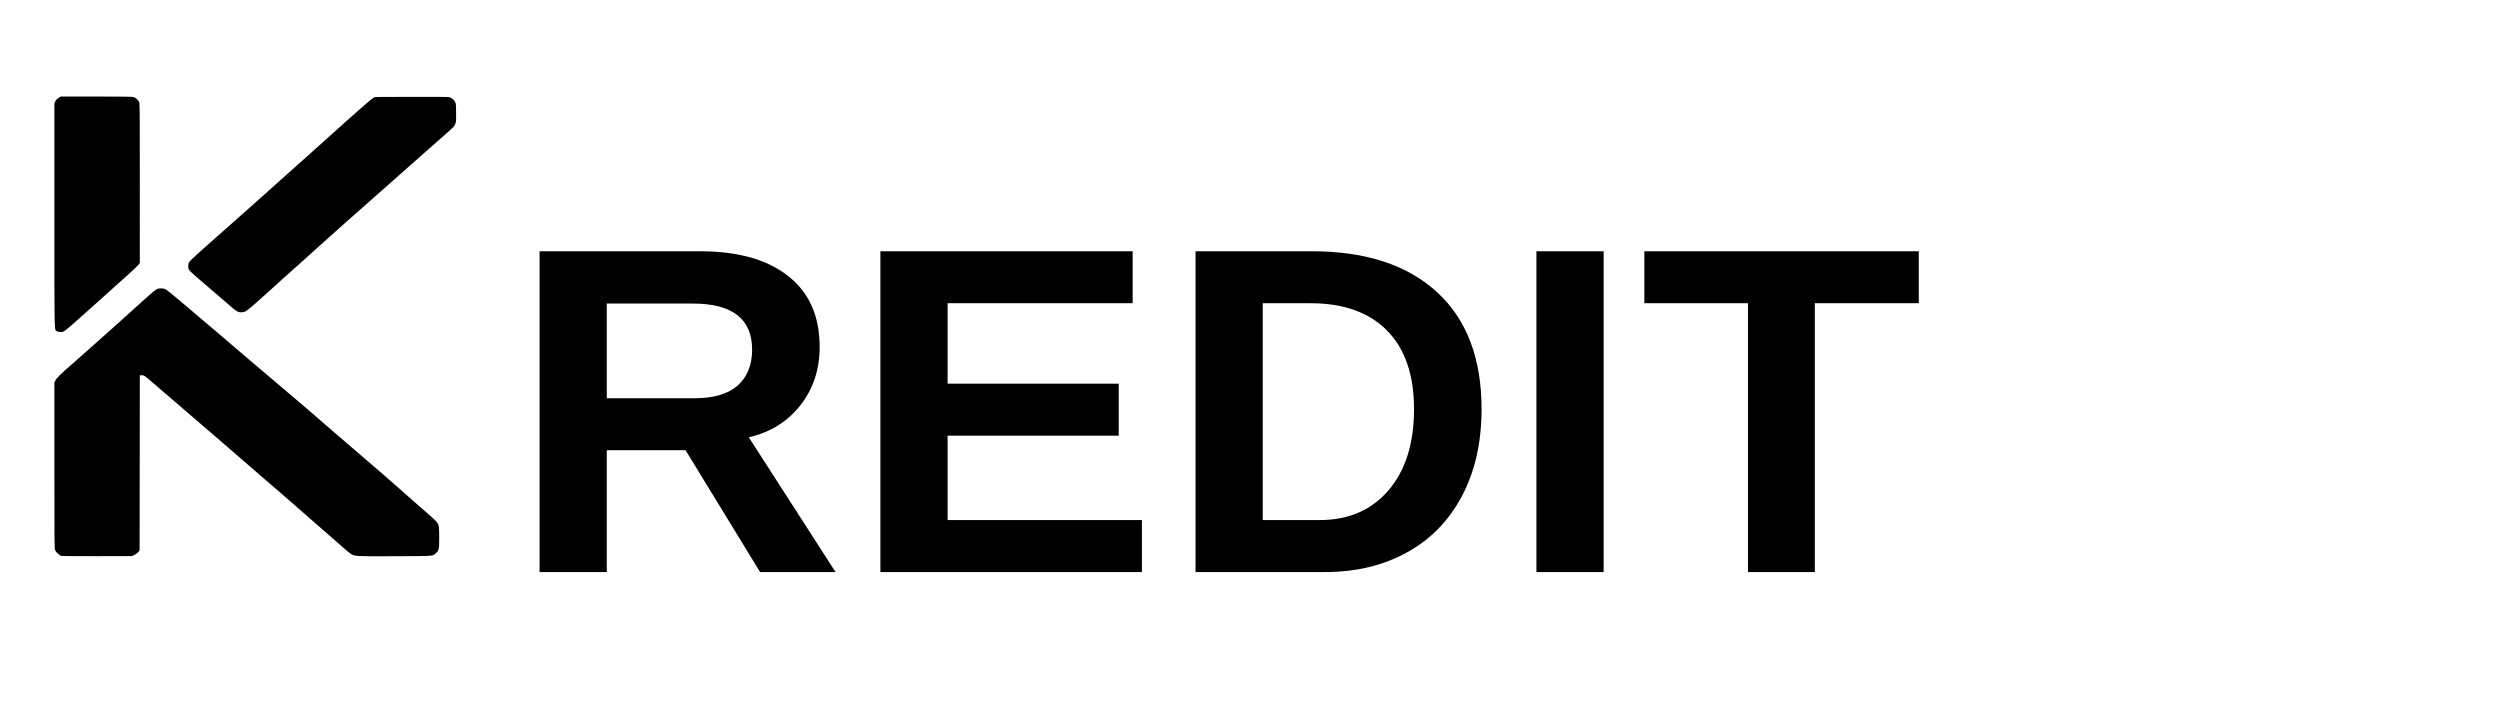
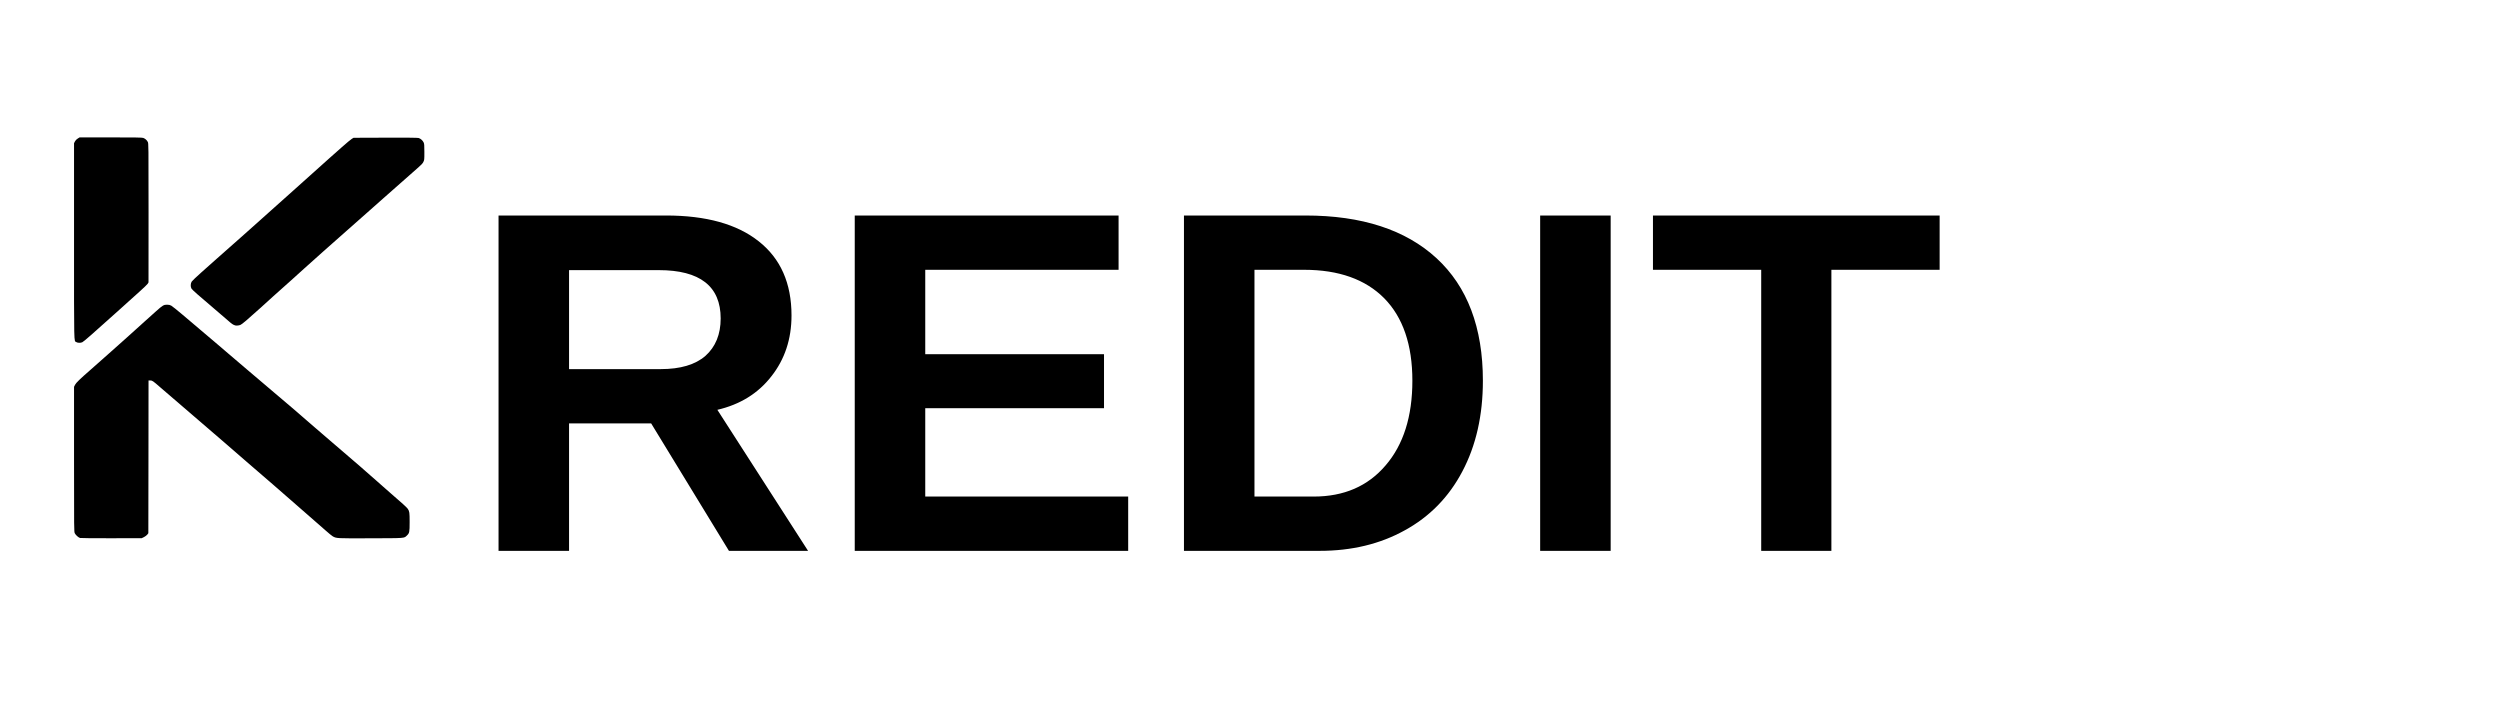
<svg xmlns="http://www.w3.org/2000/svg" viewBox="0 0 118 34">
-   <g fill="#000000" transform="translate(2,4) scale(0.0344)">
+   <g fill="#000000" transform="translate(3,6) scale(0.030)">
    <path d="M25.94 646.43 c-2.62 -0.79 -6.84 -4.58 -8.24 -7.39 -1.22 -2.32 -1.22 -4.21 -1.22 -116.41 l0 -114.03 1.59 -3.17 c1.53 -3.11 7.63 -9.03 24.36 -23.62 10.44 -9.10 25.58 -22.52 32.66 -28.93 3.85 -3.48 13.06 -11.72 20.45 -18.25 7.39 -6.59 15.20 -13.61 17.40 -15.63 2.20 -2.08 8.67 -7.87 14.34 -12.94 5.74 -5.13 13.98 -12.45 18.31 -16.42 10.26 -9.22 12.15 -10.32 17.21 -10.26 2.87 0 4.58 0.43 6.59 1.47 1.53 0.79 9.52 7.26 17.89 14.34 14.22 12.15 38.70 32.90 55.67 47.19 4.21 3.54 11.60 9.89 16.48 14.10 4.88 4.21 17.95 15.32 28.99 24.72 11.11 9.34 22.89 19.41 26.25 22.28 3.36 2.87 10.50 8.97 15.87 13.49 10.19 8.48 26.37 22.22 28.99 24.60 0.85 0.73 4.58 3.97 8.24 7.08 3.72 3.17 10.13 8.79 14.34 12.45 4.21 3.60 10.13 8.73 13.12 11.35 3.05 2.56 8 6.90 11.05 9.52 3.05 2.69 8.97 7.75 13.12 11.29 4.15 3.60 12.51 10.74 18.50 15.87 27.10 23.20 33.88 29.12 44.32 38.40 3.17 2.87 7.57 6.71 9.77 8.55 2.20 1.83 6.71 5.80 10.07 8.91 3.36 3.05 9.28 8.24 13.19 11.60 15.93 13.67 25.03 21.91 26.37 23.99 2.62 4.03 2.87 5.62 2.87 20.75 0 16.05 -0.31 17.40 -4.33 21.24 -4.64 4.39 -1.40 4.15 -56.83 4.33 -54.39 0.24 -54.14 0.24 -60.06 -3.24 -1.40 -0.85 -6.35 -4.88 -10.99 -9.03 -4.70 -4.15 -13.06 -11.48 -18.62 -16.30 -5.55 -4.88 -14.04 -12.27 -18.86 -16.48 -4.76 -4.21 -15.63 -13.61 -24.05 -21 -8.42 -7.32 -18.25 -15.93 -21.91 -19.11 -7.75 -6.78 -17.82 -15.50 -23.93 -20.63 -2.38 -2.01 -10.50 -9.03 -18.01 -15.57 -7.57 -6.59 -16.05 -13.98 -18.92 -16.42 -2.87 -2.50 -9.83 -8.55 -15.50 -13.43 -12.94 -11.23 -28.57 -24.66 -47.73 -41.08 -14.47 -12.39 -46.45 -39.92 -52.68 -45.29 -11.48 -10.01 -12.51 -10.74 -15.63 -10.74 l-2.75 0 -0.12 120.13 -0.18 120.19 -1.65 2.20 c-0.98 1.22 -3.24 2.93 -5.19 3.91 l-3.54 1.71 -47.61 0.12 c-26.98 0.06 -48.41 -0.12 -49.44 -0.43z" />
    <path d="M19.90 338.17 c-3.66 -2.38 -3.42 9.10 -3.42 -158.53 l0 -154.31 1.40 -2.75 c0.98 -1.83 2.38 -3.36 4.39 -4.58 l2.93 -1.83 48.89 0 c39.25 0 49.32 0.18 51.21 0.79 3.05 1.10 5.74 3.42 7.20 6.35 1.22 2.38 1.22 3.48 1.22 111.71 l-0.06 109.26 -1.28 2.14 c-0.73 1.10 -6.29 6.53 -12.39 11.96 -6.10 5.43 -23.32 20.88 -38.21 34.37 -36.32 32.72 -49.99 44.62 -52.31 45.72 -2.69 1.28 -7.39 1.16 -9.58 -0.31z" />
    <path d="M270.11 311.98 c-3.17 -0.79 -5.31 -2.26 -12.21 -8.36 -3.66 -3.24 -12.64 -10.93 -19.84 -17.03 -25.88 -21.91 -35.65 -30.58 -36.81 -32.54 -1.71 -2.93 -1.53 -8.18 0.43 -11.11 0.79 -1.22 7.75 -7.81 15.44 -14.65 7.63 -6.78 18.31 -16.30 23.68 -21.06 5.37 -4.76 14.41 -12.76 20.08 -17.76 5.68 -5.01 13.55 -11.96 17.52 -15.50 3.97 -3.54 10.44 -9.28 14.41 -12.82 10.68 -9.52 59.09 -52.80 68.24 -60.98 36.08 -32.41 51.03 -45.84 57.07 -51.15 3.85 -3.36 12.82 -11.29 19.84 -17.58 7.08 -6.23 14.04 -12.15 15.57 -13 l2.75 -1.65 49.93 -0.18 c33.94 -0.12 50.73 0.06 52.37 0.49 3.05 0.85 6.53 3.91 7.94 7.02 0.98 2.08 1.16 4.15 1.16 15.02 0 12.21 -0.06 12.57 -1.59 15.63 -1.10 2.32 -3.17 4.52 -7.81 8.55 -7.32 6.29 -35.40 31.07 -55.55 49.02 -7.69 6.90 -17.64 15.69 -22.04 19.53 -4.46 3.85 -21.06 18.56 -36.93 32.66 -15.93 14.10 -31.38 27.77 -34.43 30.46 -6.65 5.80 -17.76 15.75 -31.44 28.14 -5.49 5.07 -14.34 13 -19.59 17.70 -26.98 24.05 -32.66 29.12 -49.32 44.32 -18.86 17.09 -28.69 25.45 -30.89 26.13 -2.99 0.98 -5.98 1.22 -8 0.73z" />
  </g>
-   <text x="24" y="27" font-family="Helvetica Neue, Arial, sans-serif" font-size="22" font-weight="800" letter-spacing="0.2" fill="#000000">REDIT</text>
+   <text x="22" y="26" font-family="Helvetica Neue, Arial, sans-serif" font-size="23" font-weight="800" letter-spacing="0.2" fill="#000000">REDIT</text>
</svg>
